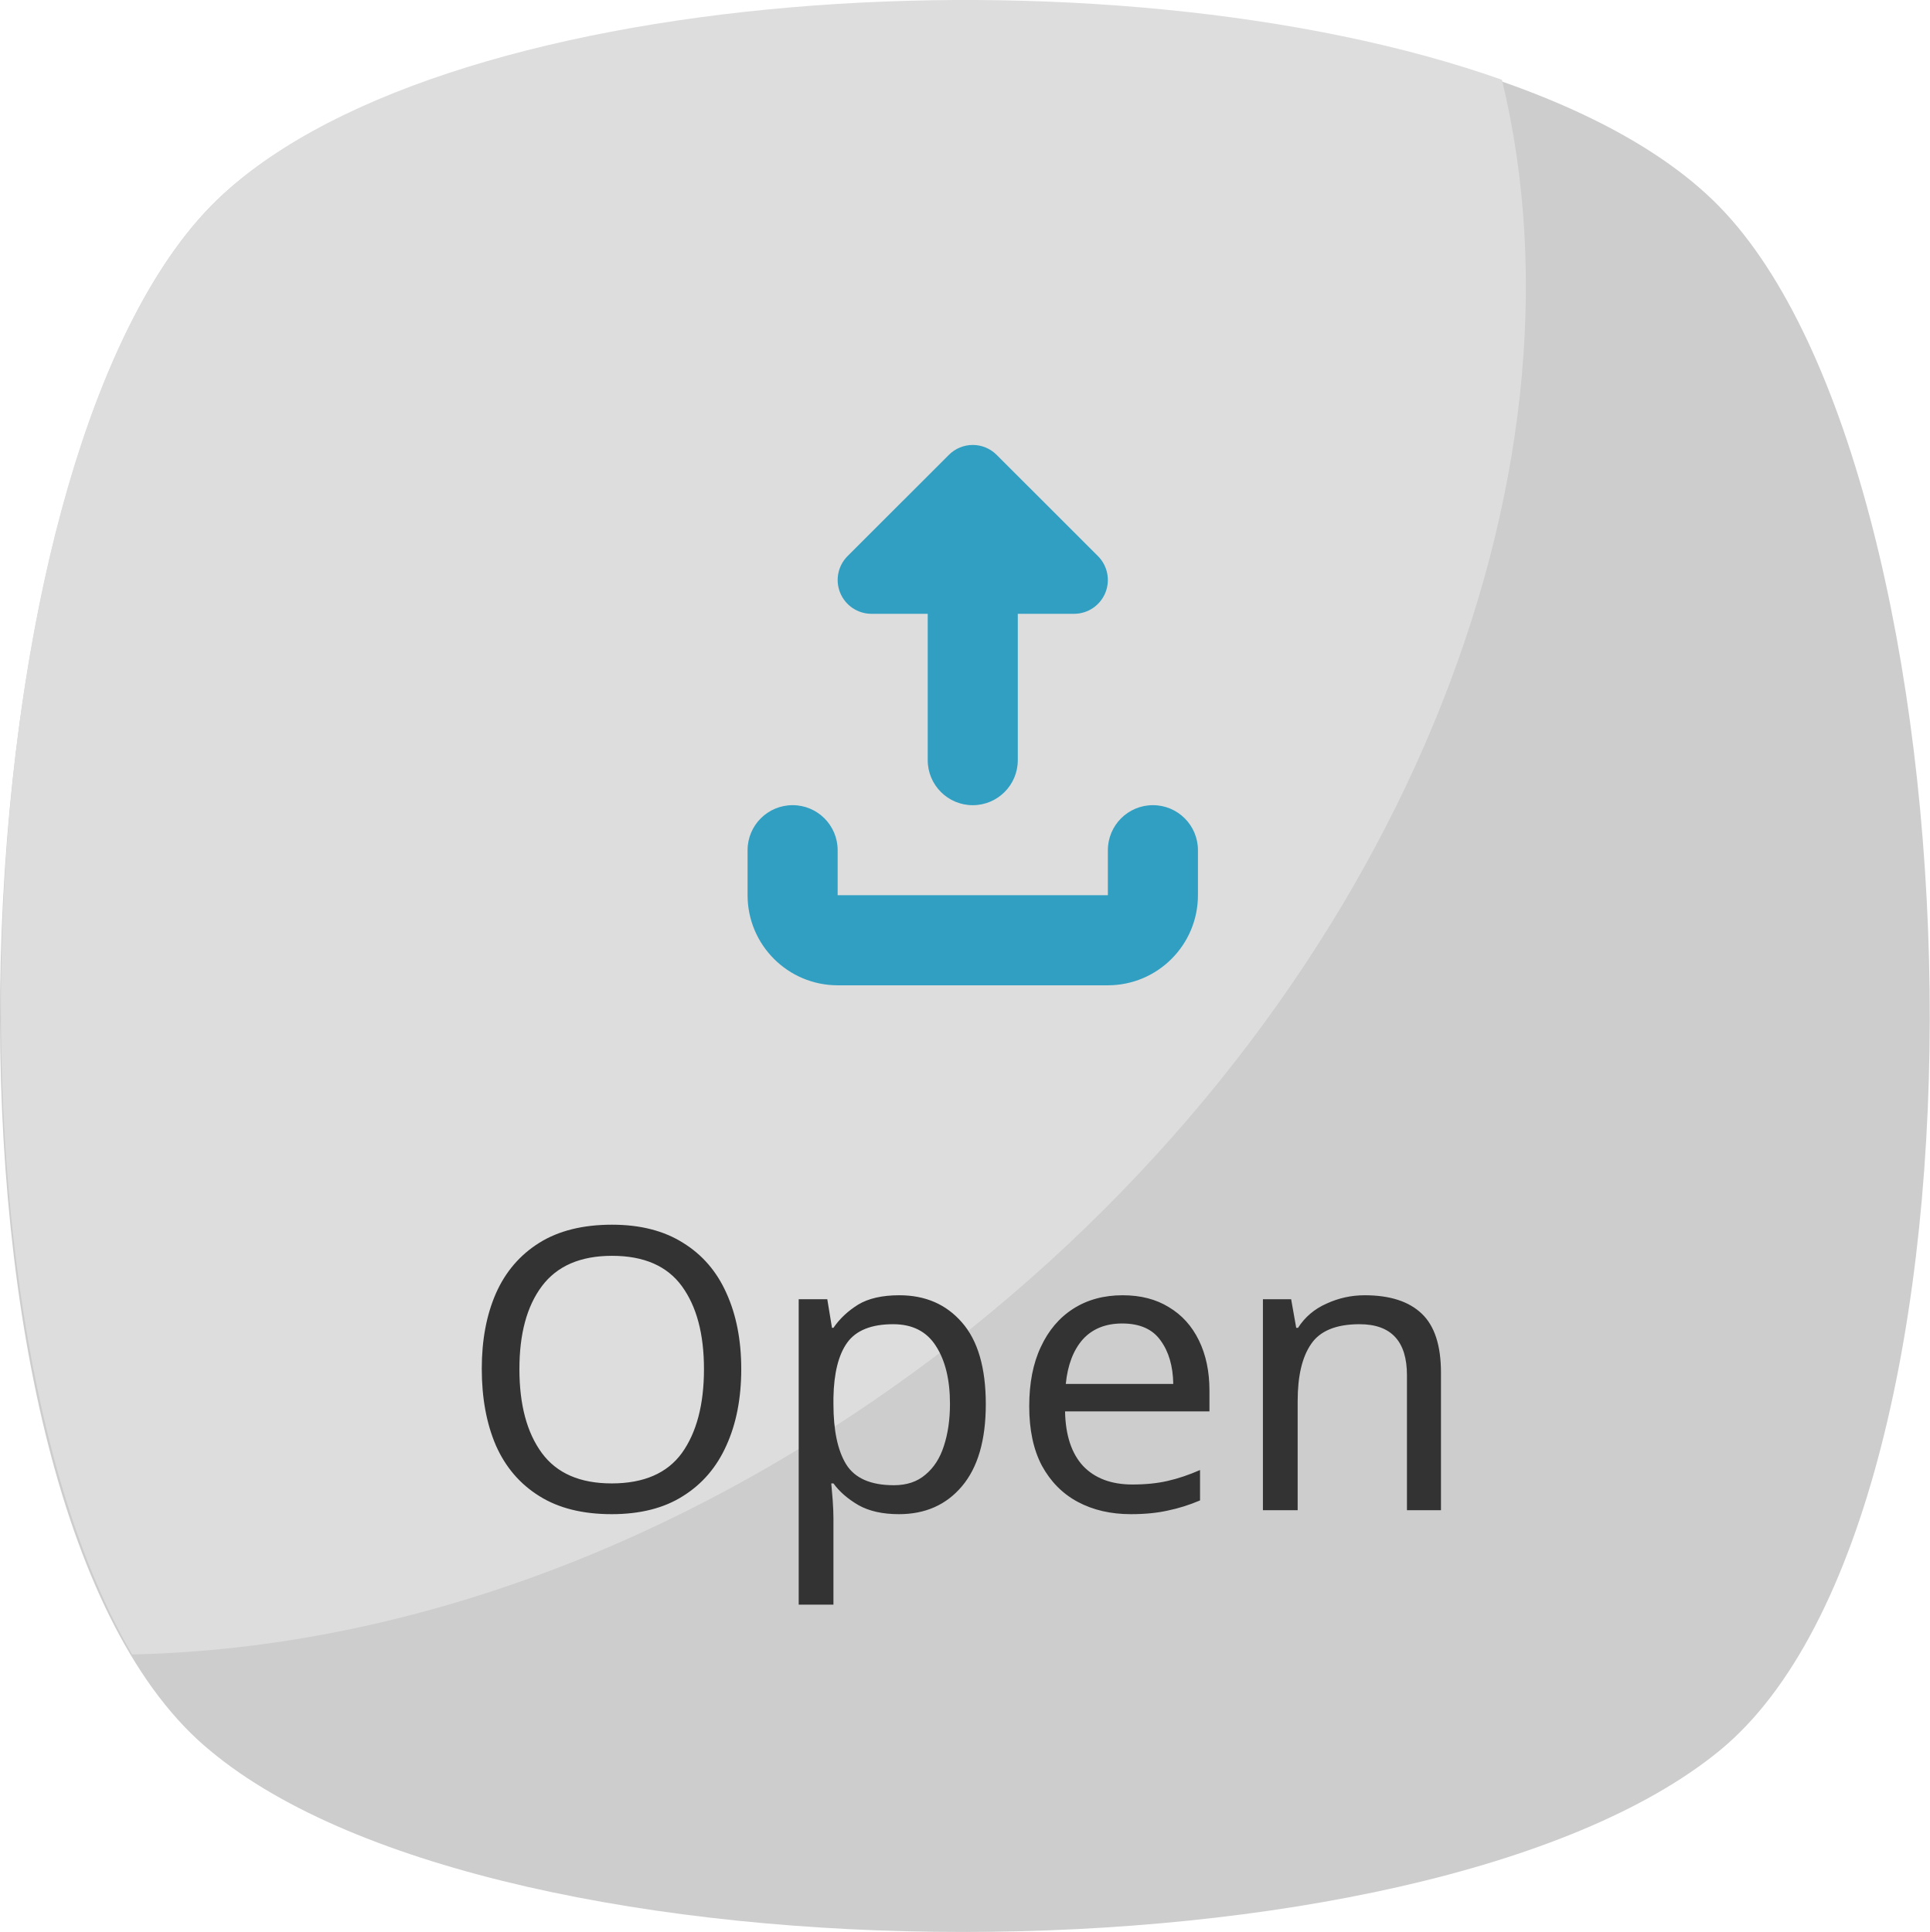
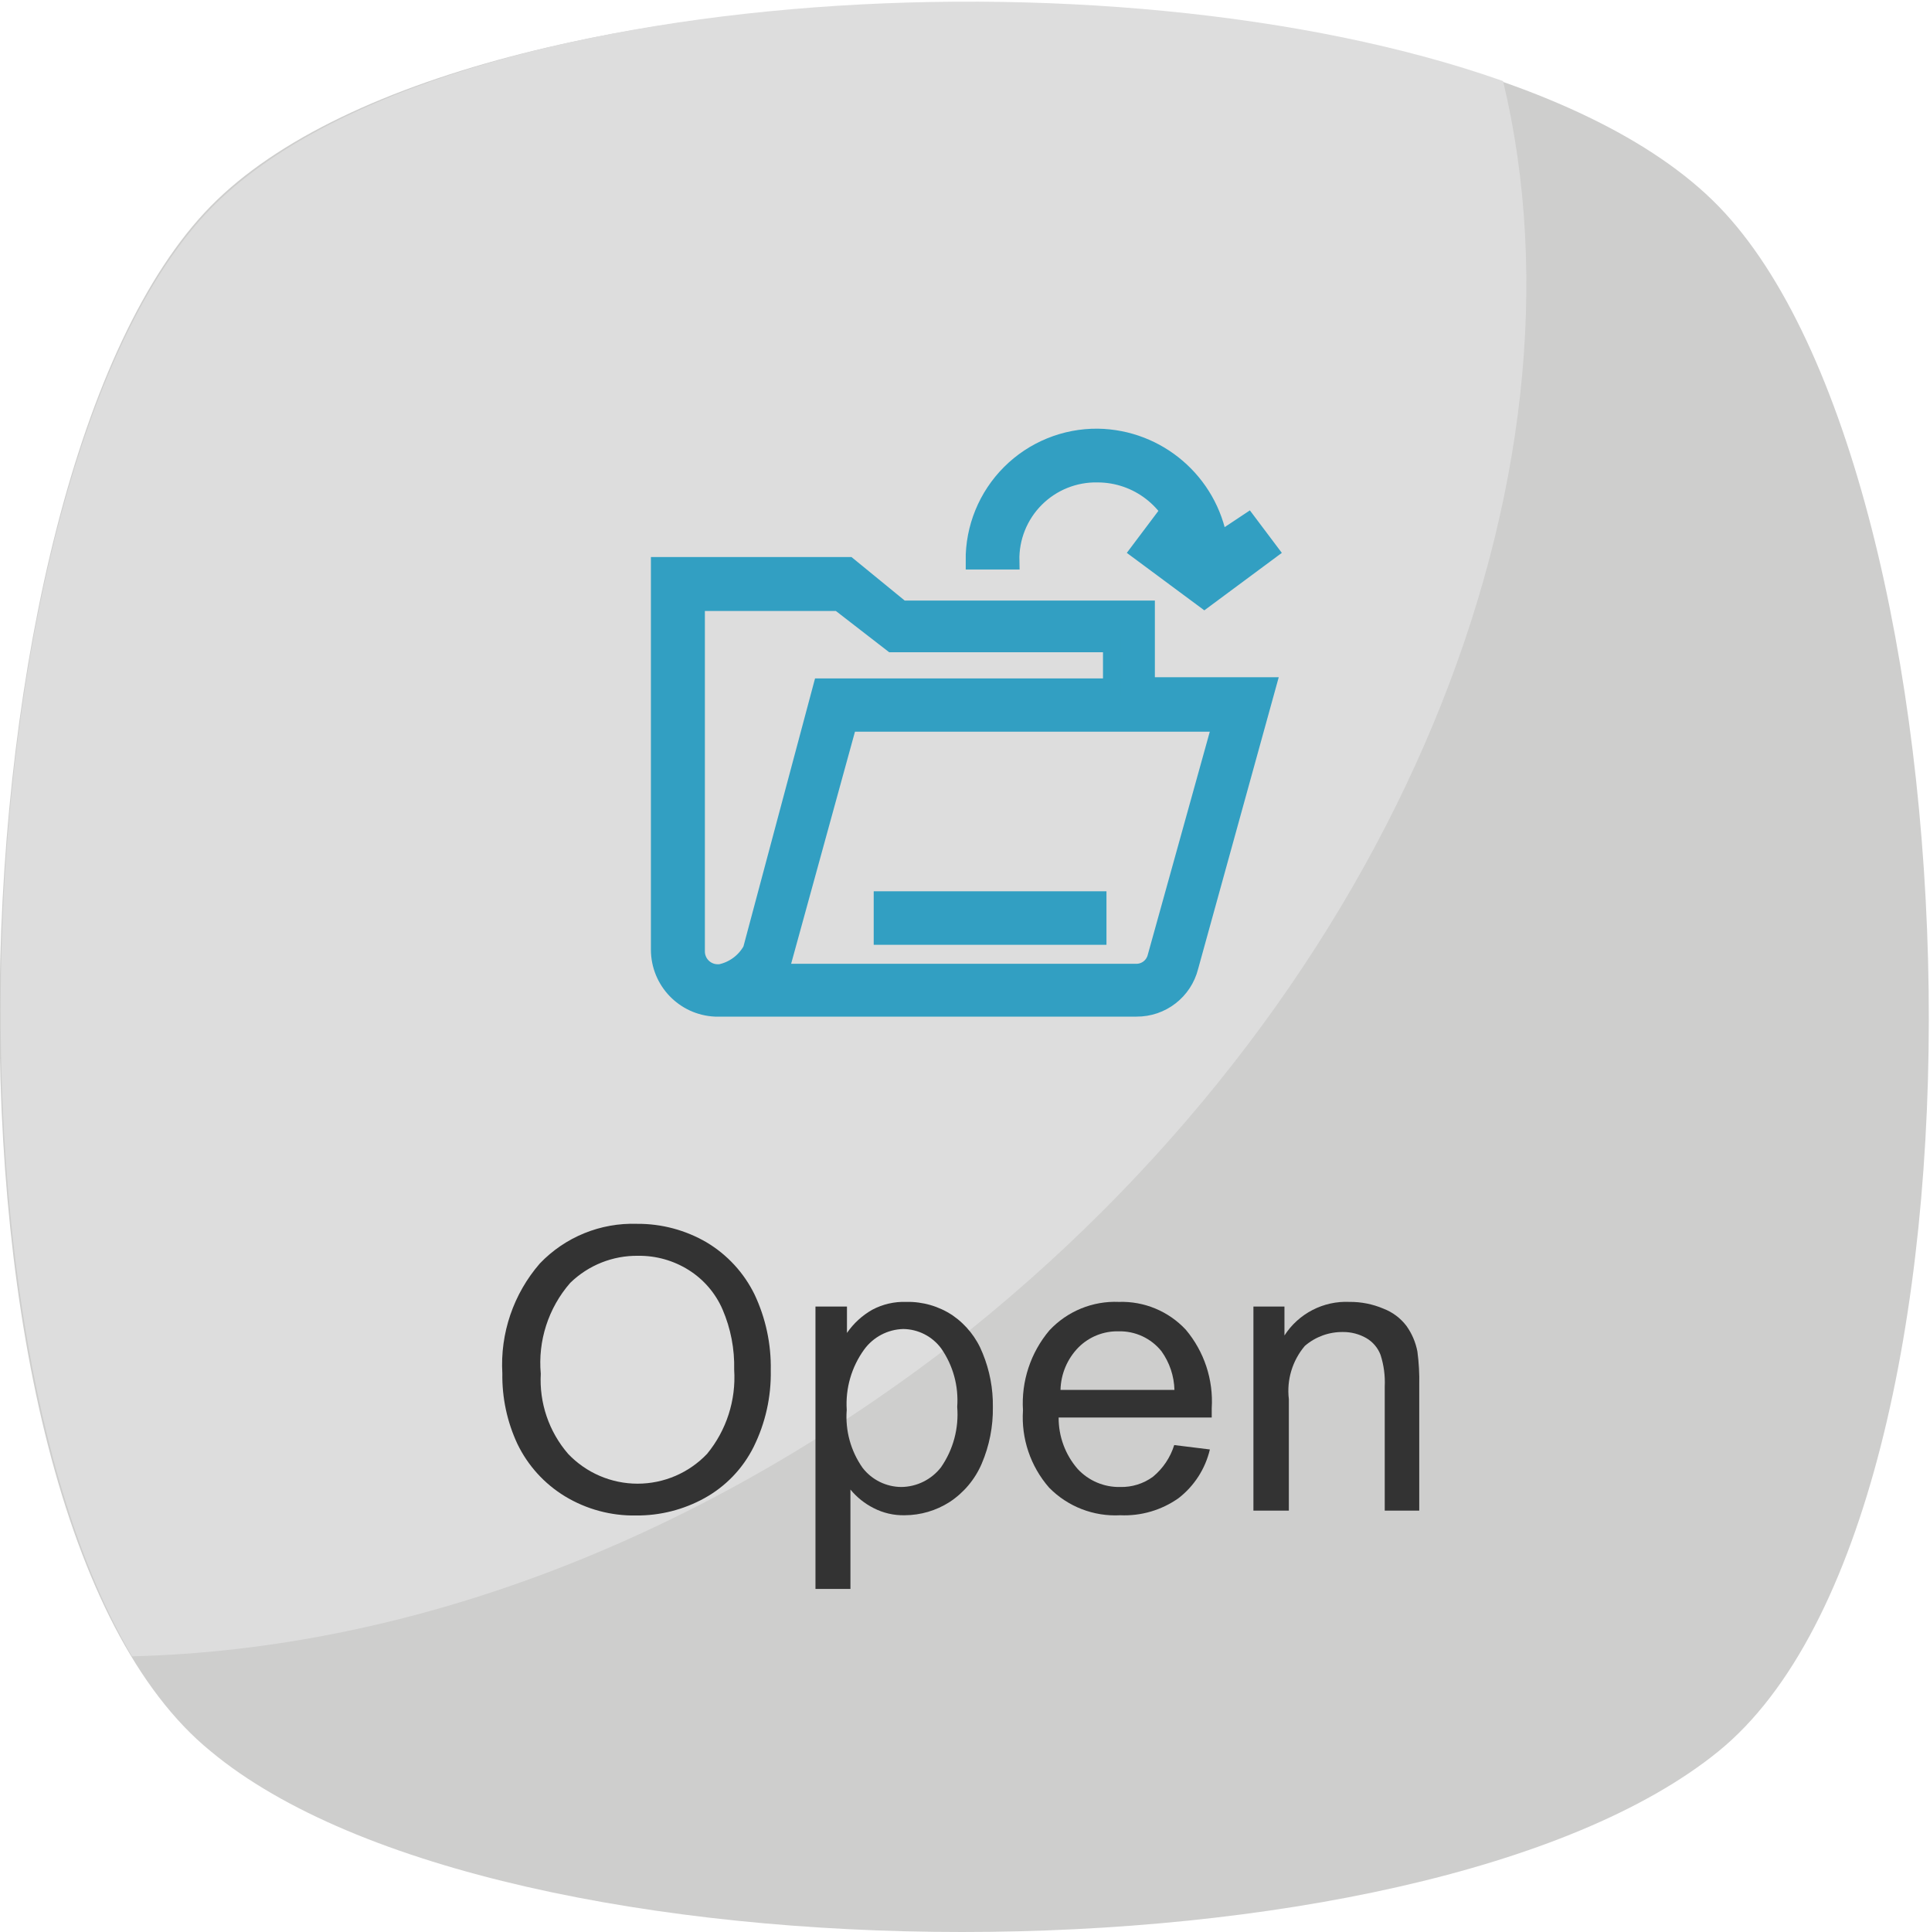
- <svg xmlns="http://www.w3.org/2000/svg" width="83.318" height="83.429" viewBox="0 0 83.318 83.429">
-   <g id="Group_106" data-name="Group 106" transform="translate(-1448 -651.786)">
-     <g id="Group_56" data-name="Group 56" transform="translate(951 633)">
-       <path id="Path_92" data-name="Path 92" d="M74.527,76.164c-12.766,10.421-52.628,10.421-65.133,0-12.766-10.421-11.463-54.972,0-66.7s53.67-11.724,65.133,0S87.293,65.743,74.527,76.164Z" transform="translate(496.699 18.234)" fill="#cdcdcd" />
-       <path id="Path_93" data-name="Path 93" d="M42.391,57.376C30.928,66.495,18.162,71.184,6.177,71.445-2.681,56.334-.857,19.6,9.564,8.917,18.943-.723,48.383-2.546,65.318,3.446,69.487,20.641,60.889,42.526,42.391,57.376Z" transform="translate(496.529 18.785)" fill="#ddd" />
-     </g>
-     <text id="Open" transform="translate(1490 717)" fill="#333" font-size="17" font-family="ArialRoundedMTBold, Arial Rounded MT">
-       <tspan x="-22.229" y="0">Open</tspan>
-     </text>
-     <g id="internet" transform="translate(1470.944 660.667)">
-       <path id="Path_75" data-name="Path 75" d="M10.458,15.292h2.431v6.32a1.944,1.944,0,1,0,3.889,0v-6.32h2.431A1.46,1.46,0,0,0,20.239,12.8L15.864,8.428a1.455,1.455,0,0,0-2.061,0L9.428,12.8A1.46,1.46,0,0,0,10.458,15.292Z" transform="translate(4.222 2.333)" fill="#309fc2" />
-       <path id="Path_76" data-name="Path 76" d="M22.556,23.778H10.889A3.893,3.893,0,0,1,7,19.889V17.944a1.944,1.944,0,1,1,3.889,0v1.944H22.556V17.944a1.944,1.944,0,1,1,3.889,0v1.944A3.893,3.893,0,0,1,22.556,23.778Z" transform="translate(2.333 9.889)" fill="#309fc2" />
-     </g>
+ <svg xmlns="http://www.w3.org/2000/svg" id="Layer_1" data-name="Layer 1" viewBox="0 0 83.3 83.4">
+   <g id="Group_56" data-name="Group 56">
+     <path id="Path_92" data-name="Path 92" d="M74.2,75.6C61.4,86,21.6,86,9.1,75.6c-12.8-10.4-11.5-55,0-66.7s53.7-11.7,65.1,0S87,65.2,74.2,75.6Z" style="fill:#cececd" />
+     <path id="Path_93" data-name="Path 93" d="M41.9,57.4C30.4,66.5,17.7,71.2,5.7,71.5-3.2,56.4-1.3,19.7,9.1,9,18.5-.6,47.9-2.5,64.9,3.5,69,20.6,60.4,42.5,41.9,57.4Z" style="fill:#ddd" />
  </g>
+   <g style="isolation:isolate">
+     <path d="M21.69,59.29a6.66,6.66,0,0,1,1.62-4.75,5.55,5.55,0,0,1,4.2-1.71,5.87,5.87,0,0,1,3,.8,5.36,5.36,0,0,1,2.07,2.25,7.34,7.34,0,0,1,.7,3.27,7.14,7.14,0,0,1-.74,3.31,5.15,5.15,0,0,1-2.12,2.21,6,6,0,0,1-2.95.75,5.73,5.73,0,0,1-3.08-.83,5.39,5.39,0,0,1-2.05-2.26A6.94,6.94,0,0,1,21.69,59.29Zm1.66,0a4.88,4.88,0,0,0,1.18,3.47,4.14,4.14,0,0,0,6,0,5.19,5.19,0,0,0,1.17-3.63,6.19,6.19,0,0,0-.5-2.6,3.79,3.79,0,0,0-1.47-1.71,4,4,0,0,0-2.17-.61,4.12,4.12,0,0,0-2.94,1.17A5.25,5.25,0,0,0,23.35,59.31Z" style="fill:#333" />
+     <path d="M35.21,68.59V56.4h1.36v1.14a3.31,3.31,0,0,1,1.09-1,2.91,2.91,0,0,1,1.47-.34,3.47,3.47,0,0,1,2,.58,3.57,3.57,0,0,1,1.3,1.64,5.88,5.88,0,0,1,.44,2.32,6,6,0,0,1-.48,2.44A3.74,3.74,0,0,1,41,64.84a3.62,3.62,0,0,1-1.94.57,2.79,2.79,0,0,1-1.34-.31,3.1,3.1,0,0,1-1-.8v4.29Zm1.35-7.73a3.82,3.82,0,0,0,.69,2.51,2.13,2.13,0,0,0,1.67.82,2.2,2.2,0,0,0,1.71-.85,4,4,0,0,0,.7-2.61,3.91,3.91,0,0,0-.69-2.52A2.07,2.07,0,0,0,39,57.37a2.16,2.16,0,0,0-1.69.89A4,4,0,0,0,36.56,60.86Z" style="fill:#333" />
+     <path d="M50.7,62.38l1.54.19a3.75,3.75,0,0,1-1.35,2.1,4.05,4.05,0,0,1-2.52.74,4,4,0,0,1-3.07-1.19,4.61,4.61,0,0,1-1.13-3.34,4.88,4.88,0,0,1,1.14-3.45,3.88,3.88,0,0,1,3-1.23,3.78,3.78,0,0,1,2.89,1.2,4.8,4.8,0,0,1,1.12,3.39c0,.09,0,.22,0,.4H45.71a3.35,3.35,0,0,0,.82,2.22,2.43,2.43,0,0,0,1.84.78,2.3,2.3,0,0,0,1.41-.44A2.88,2.88,0,0,0,50.7,62.38ZM45.79,60h4.92a3,3,0,0,0-.56-1.67,2.3,2.3,0,0,0-1.85-.86,2.37,2.37,0,0,0-1.73.69A2.71,2.71,0,0,0,45.79,60Z" style="fill:#333" />
+     <path d="M54.12,65.21V56.4h1.34v1.25a3.17,3.17,0,0,1,2.81-1.45,3.66,3.66,0,0,1,1.46.29,2.26,2.26,0,0,1,1,.75,2.8,2.8,0,0,1,.47,1.1,9.28,9.28,0,0,1,.08,1.45v5.42H59.79V59.85a3.86,3.86,0,0,0-.18-1.36,1.42,1.42,0,0,0-.62-.73,2,2,0,0,0-1-.26,2.47,2.47,0,0,0-1.65.6,3,3,0,0,0-.69,2.3v4.81Z" style="fill:#333" />
+   </g>
+   <path d="M49.49,26.3H38.93l-2.3-1.88H28.48V41a2.52,2.52,0,0,0,2.4,2.51H49.07a2.35,2.35,0,0,0,2.3-1.78l3.35-12.12H49.49ZM31.09,42H31a.93.93,0,0,1-.94-.94V26h6.16l2.3,1.78H48v1.88H35.48L32.45,41A2,2,0,0,1,31.09,42ZM52.73,31.21,49.91,41.35a.88.88,0,0,1-.84.63H33.6c.11-.1.11-.31.21-.52l2.82-10.25Z" style="fill:#329fc2;stroke:#329fc2;stroke-miterlimit:10;stroke-width:0.75px" />
+   <path d="M47.4,20.45a3.8,3.8,0,0,1,3.66,2.82l-.94-.73-.94,1.25L52,25.88l2.82-2.09-.94-1.25-1.25.83a5.39,5.39,0,0,0-5.23-4.49,5.28,5.28,0,0,0-5.33,5.33h1.57A3.68,3.68,0,0,1,47.4,20.45Z" style="fill:#329fc2;stroke:#329fc2;stroke-miterlimit:10;stroke-width:0.75px" />
+   <path d="M38.1,40.41V38.85h9.3v1.56Z" style="fill:#329fc2;stroke:#329fc2;stroke-miterlimit:10;stroke-width:0.75px" />
</svg>
